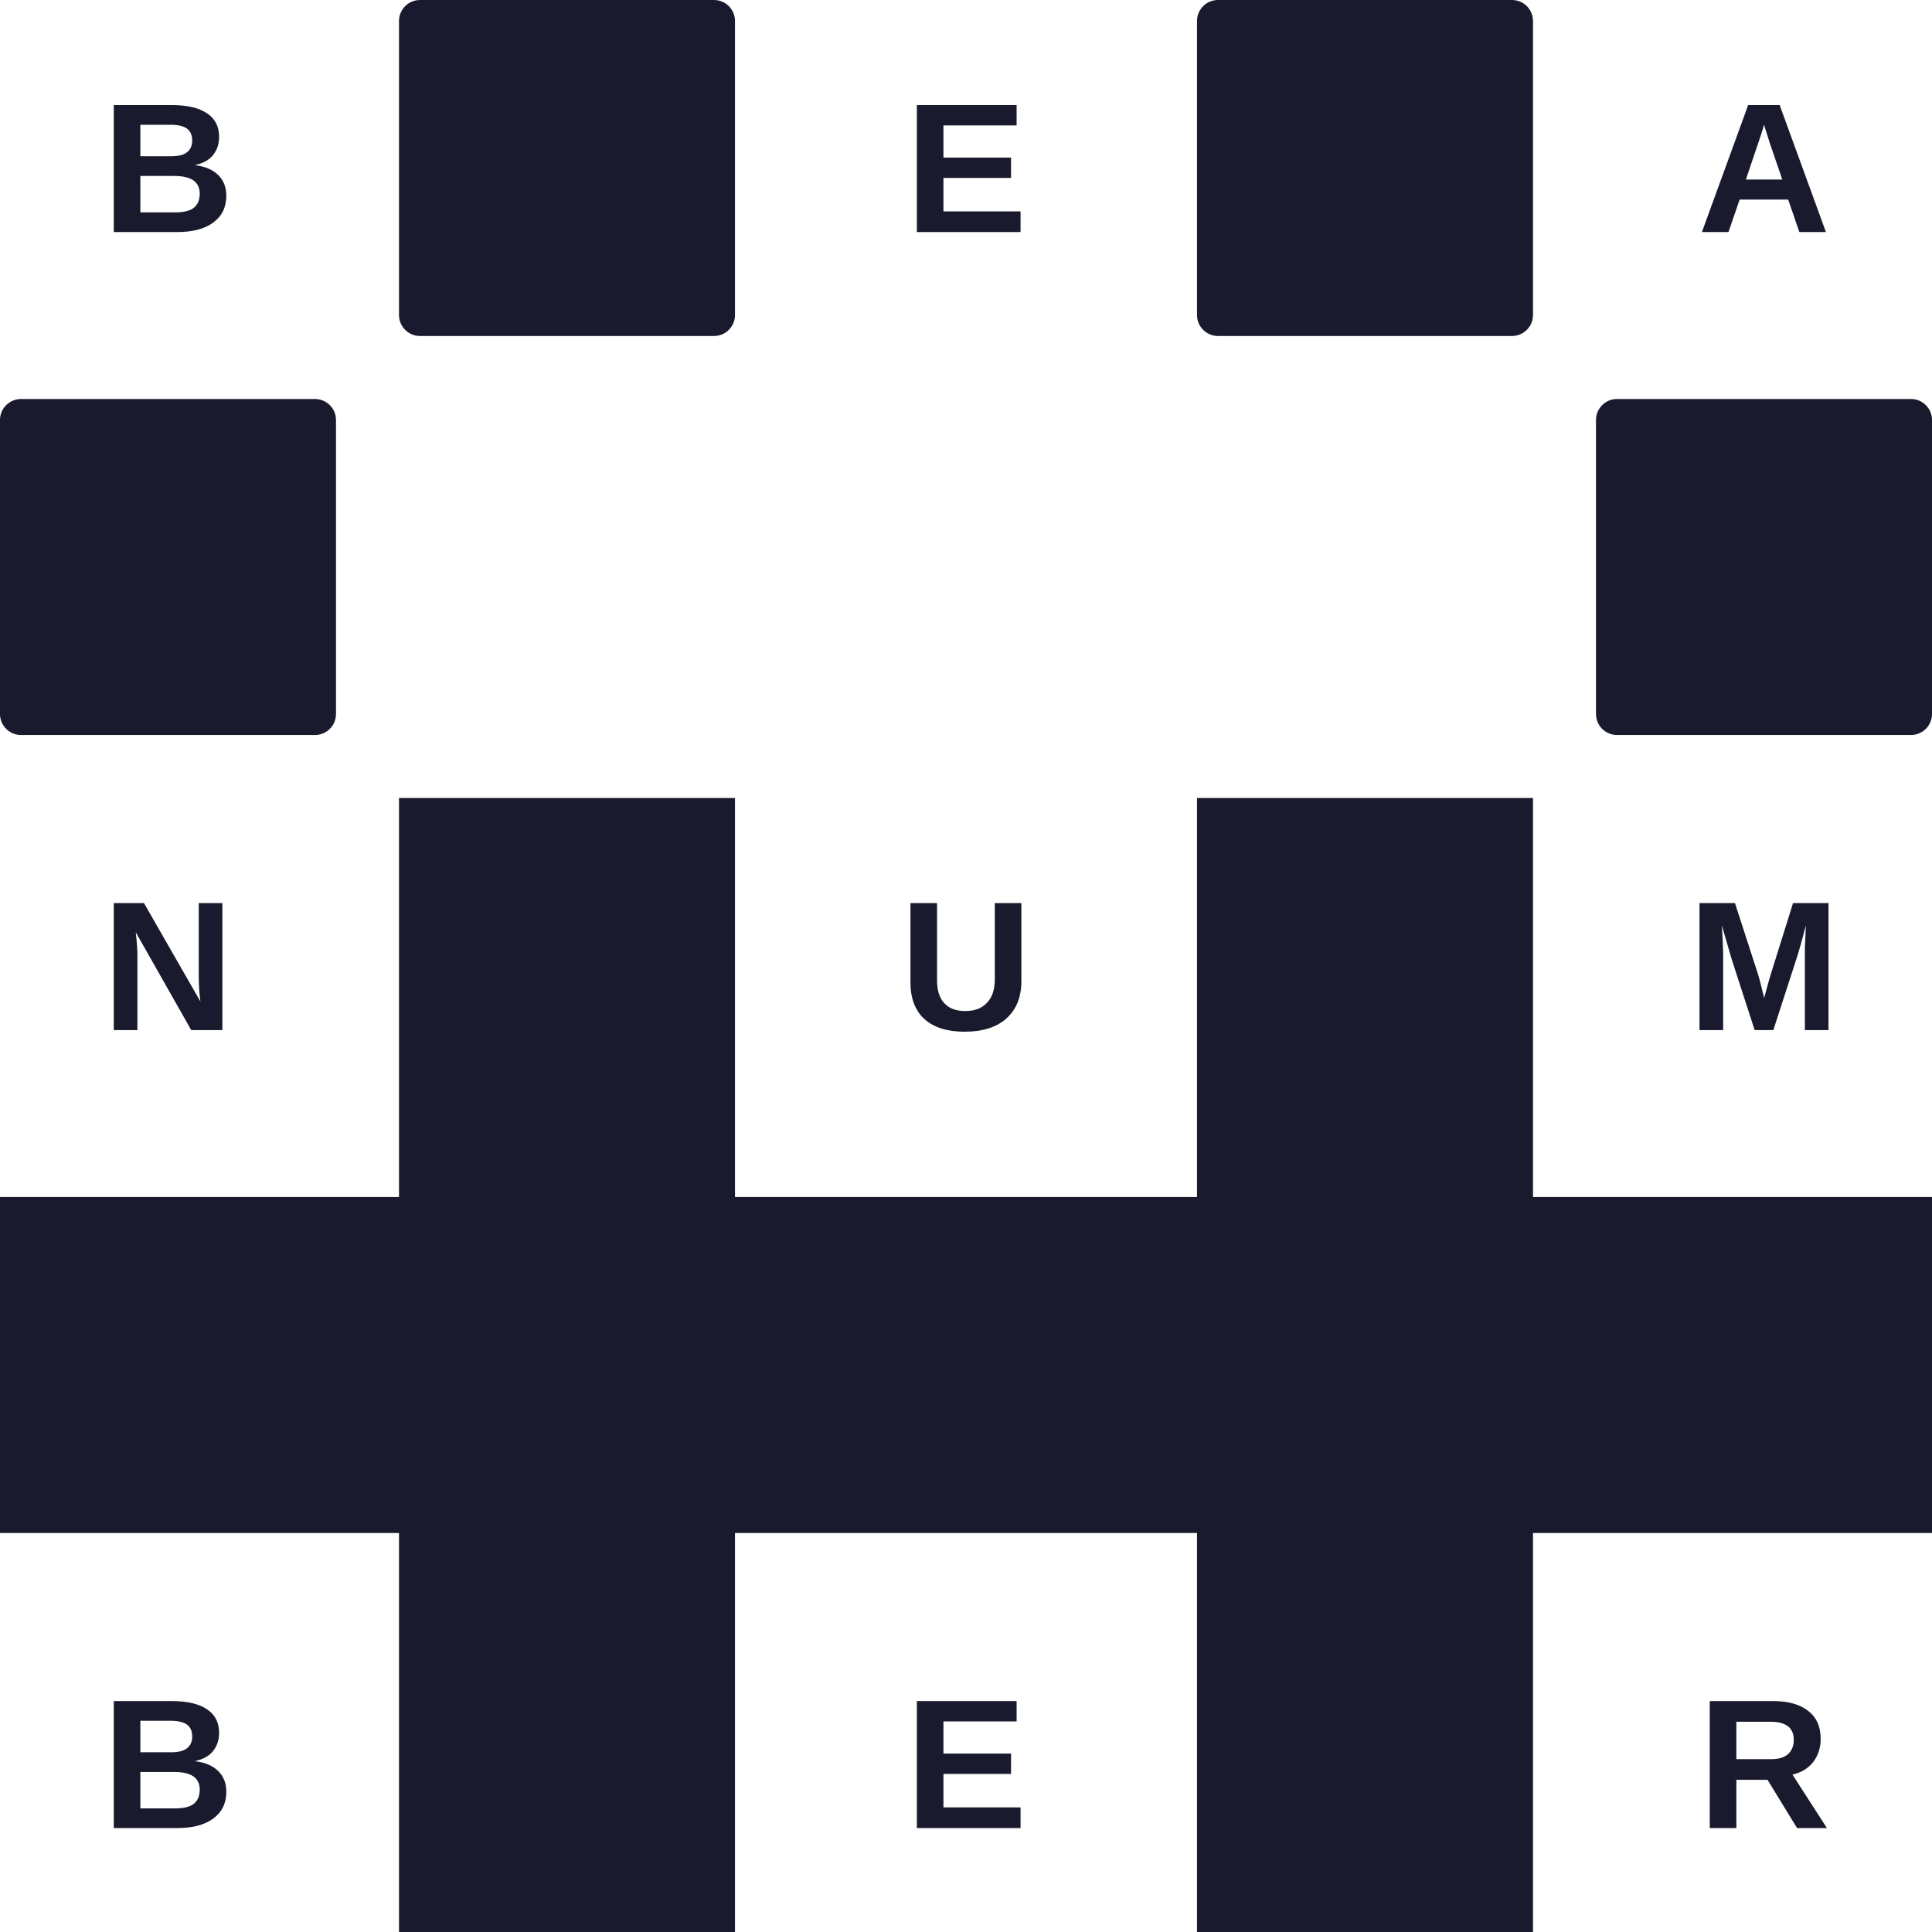
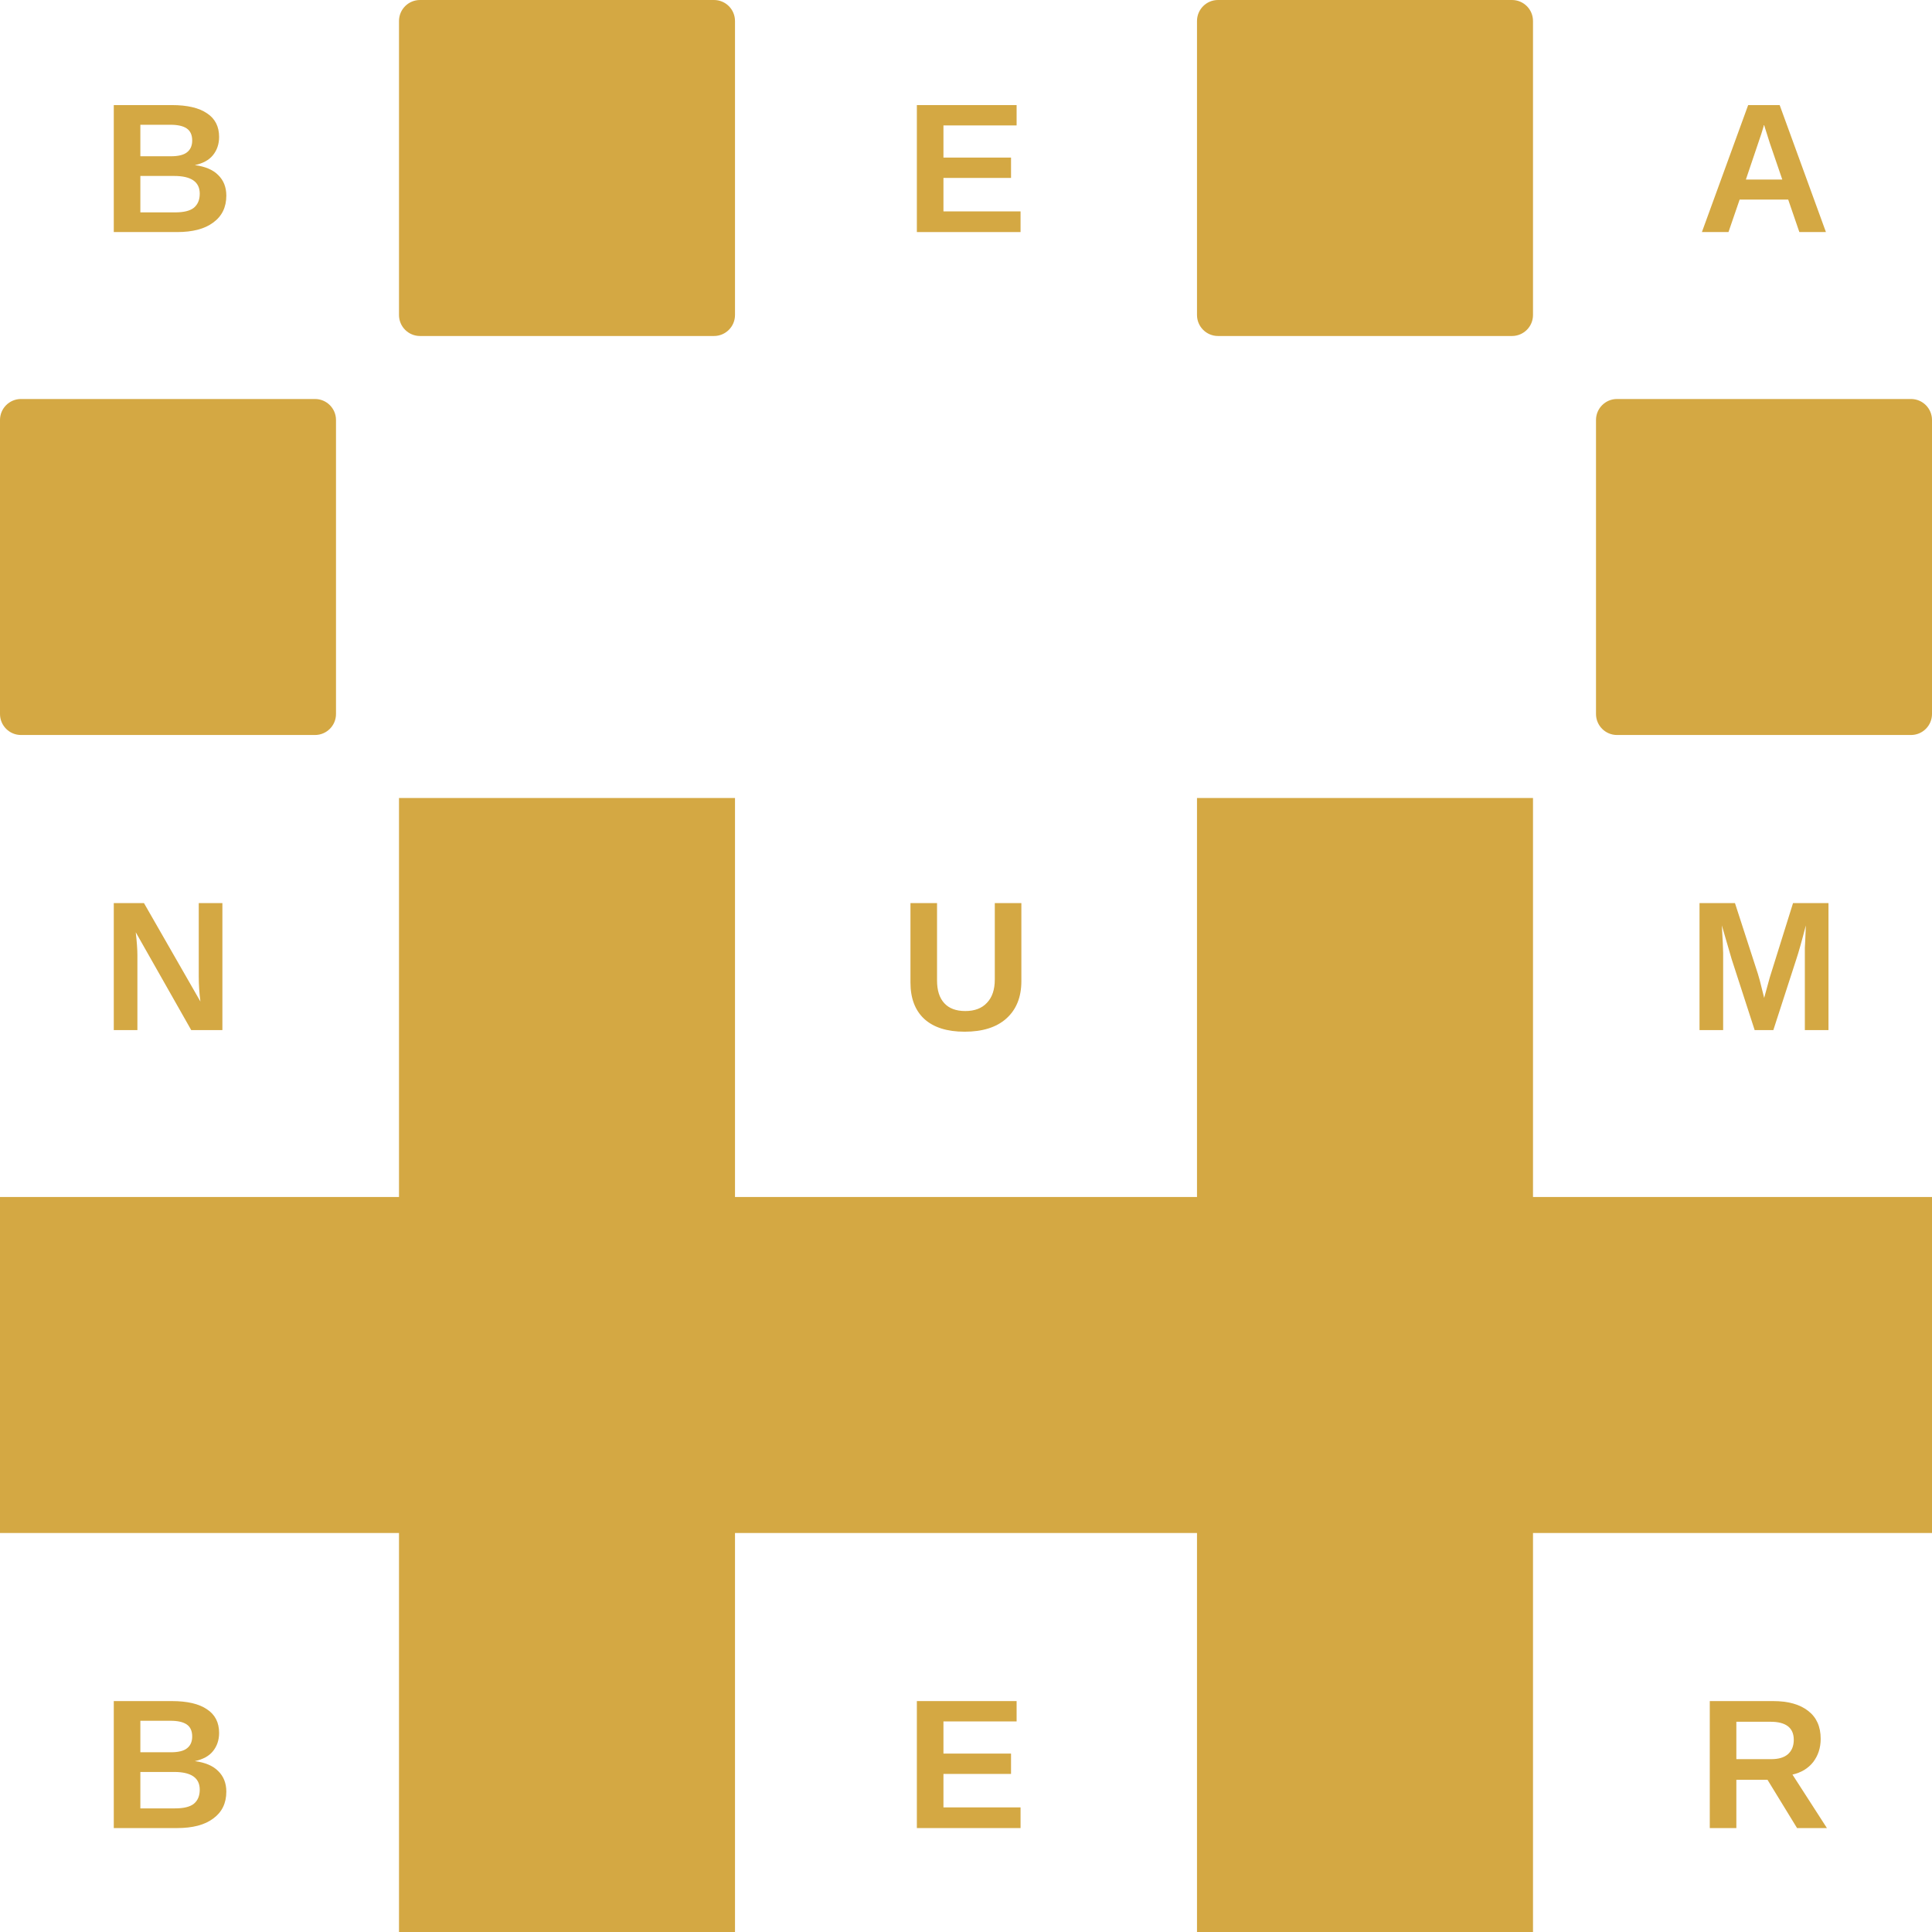
<svg xmlns="http://www.w3.org/2000/svg" viewBox="0 0 92 92" fill="none">
-   <rect x="19" y="0" width="16" height="16" rx="1" fill="#1A1A2E" />
-   <rect x="57" y="0" width="16" height="16" rx="1" fill="#1A1A2E" />
-   <rect x="0" y="19" width="16" height="16" rx="1" fill="#1A1A2E" />
-   <rect x="76" y="19" width="16" height="16" rx="1" fill="#1A1A2E" />
-   <path d="M 19 38 L 35 38 L 35 57 L 57 57 L 57 38 L 73 38 L 73 57 L 92 57 L 92 73 L 73 73 L 73 92 L 57 92 L 57 73 L 35 73 L 35 92 L 19 92 L 19 73 L 0 73 L 0 57 L 19 57 Z" fill="#1A1A2E" />
-   <text x="8.0" y="8.0" font-family="Helvetica Neue, Arial, sans-serif" font-size="8.8" fill="#1A1A2E" text-anchor="middle" dominant-baseline="central" font-weight="800">B</text>
-   <text x="46.0" y="8.0" font-family="Helvetica Neue, Arial, sans-serif" font-size="8.8" fill="#1A1A2E" text-anchor="middle" dominant-baseline="central" font-weight="800">E</text>
-   <text x="84.0" y="8.0" font-family="Helvetica Neue, Arial, sans-serif" font-size="8.8" fill="#1A1A2E" text-anchor="middle" dominant-baseline="central" font-weight="800">A</text>
-   <text x="8.0" y="46.0" font-family="Helvetica Neue, Arial, sans-serif" font-size="8.8" fill="#1A1A2E" text-anchor="middle" dominant-baseline="central" font-weight="800">N</text>
-   <text x="46.0" y="46.0" font-family="Helvetica Neue, Arial, sans-serif" font-size="8.8" fill="#1A1A2E" text-anchor="middle" dominant-baseline="central" font-weight="800">U</text>
-   <text x="84.0" y="46.0" font-family="Helvetica Neue, Arial, sans-serif" font-size="8.8" fill="#1A1A2E" text-anchor="middle" dominant-baseline="central" font-weight="800">M</text>
-   <text x="8.0" y="84.0" font-family="Helvetica Neue, Arial, sans-serif" font-size="8.8" fill="#1A1A2E" text-anchor="middle" dominant-baseline="central" font-weight="800">B</text>
-   <text x="46.0" y="84.0" font-family="Helvetica Neue, Arial, sans-serif" font-size="8.8" fill="#1A1A2E" text-anchor="middle" dominant-baseline="central" font-weight="800">E</text>
-   <text x="84.0" y="84.0" font-family="Helvetica Neue, Arial, sans-serif" font-size="8.8" fill="#1A1A2E" text-anchor="middle" dominant-baseline="central" font-weight="800">R</text>
+   <rect x="19" y="0" width="16" height="16" rx="1" fill="#D4A843" />
+   <rect x="57" y="0" width="16" height="16" rx="1" fill="#D4A843" />
+   <rect x="0" y="19" width="16" height="16" rx="1" fill="#D4A843" />
+   <rect x="76" y="19" width="16" height="16" rx="1" fill="#D4A843" />
+   <path d="M 19 38 L 35 38 L 35 57 L 57 57 L 57 38 L 73 38 L 73 57 L 92 57 L 92 73 L 73 73 L 73 92 L 57 92 L 57 73 L 35 73 L 35 92 L 19 92 L 19 73 L 0 73 L 0 57 L 19 57 Z" fill="#D4A843" />
+   <text x="8.0" y="8.0" font-family="Helvetica Neue, Arial, sans-serif" font-size="8.8" fill="#D4A843" text-anchor="middle" dominant-baseline="central" font-weight="800">B</text>
+   <text x="46.0" y="8.0" font-family="Helvetica Neue, Arial, sans-serif" font-size="8.8" fill="#D4A843" text-anchor="middle" dominant-baseline="central" font-weight="800">E</text>
+   <text x="84.0" y="8.0" font-family="Helvetica Neue, Arial, sans-serif" font-size="8.8" fill="#D4A843" text-anchor="middle" dominant-baseline="central" font-weight="800">A</text>
+   <text x="8.0" y="46.0" font-family="Helvetica Neue, Arial, sans-serif" font-size="8.8" fill="#D4A843" text-anchor="middle" dominant-baseline="central" font-weight="800">N</text>
+   <text x="46.0" y="46.0" font-family="Helvetica Neue, Arial, sans-serif" font-size="8.8" fill="#D4A843" text-anchor="middle" dominant-baseline="central" font-weight="800">U</text>
+   <text x="84.0" y="46.0" font-family="Helvetica Neue, Arial, sans-serif" font-size="8.8" fill="#D4A843" text-anchor="middle" dominant-baseline="central" font-weight="800">M</text>
+   <text x="8.0" y="84.0" font-family="Helvetica Neue, Arial, sans-serif" font-size="8.8" fill="#D4A843" text-anchor="middle" dominant-baseline="central" font-weight="800">B</text>
+   <text x="46.0" y="84.0" font-family="Helvetica Neue, Arial, sans-serif" font-size="8.8" fill="#D4A843" text-anchor="middle" dominant-baseline="central" font-weight="800">E</text>
+   <text x="84.0" y="84.0" font-family="Helvetica Neue, Arial, sans-serif" font-size="8.8" fill="#D4A843" text-anchor="middle" dominant-baseline="central" font-weight="800">R</text>
</svg>
